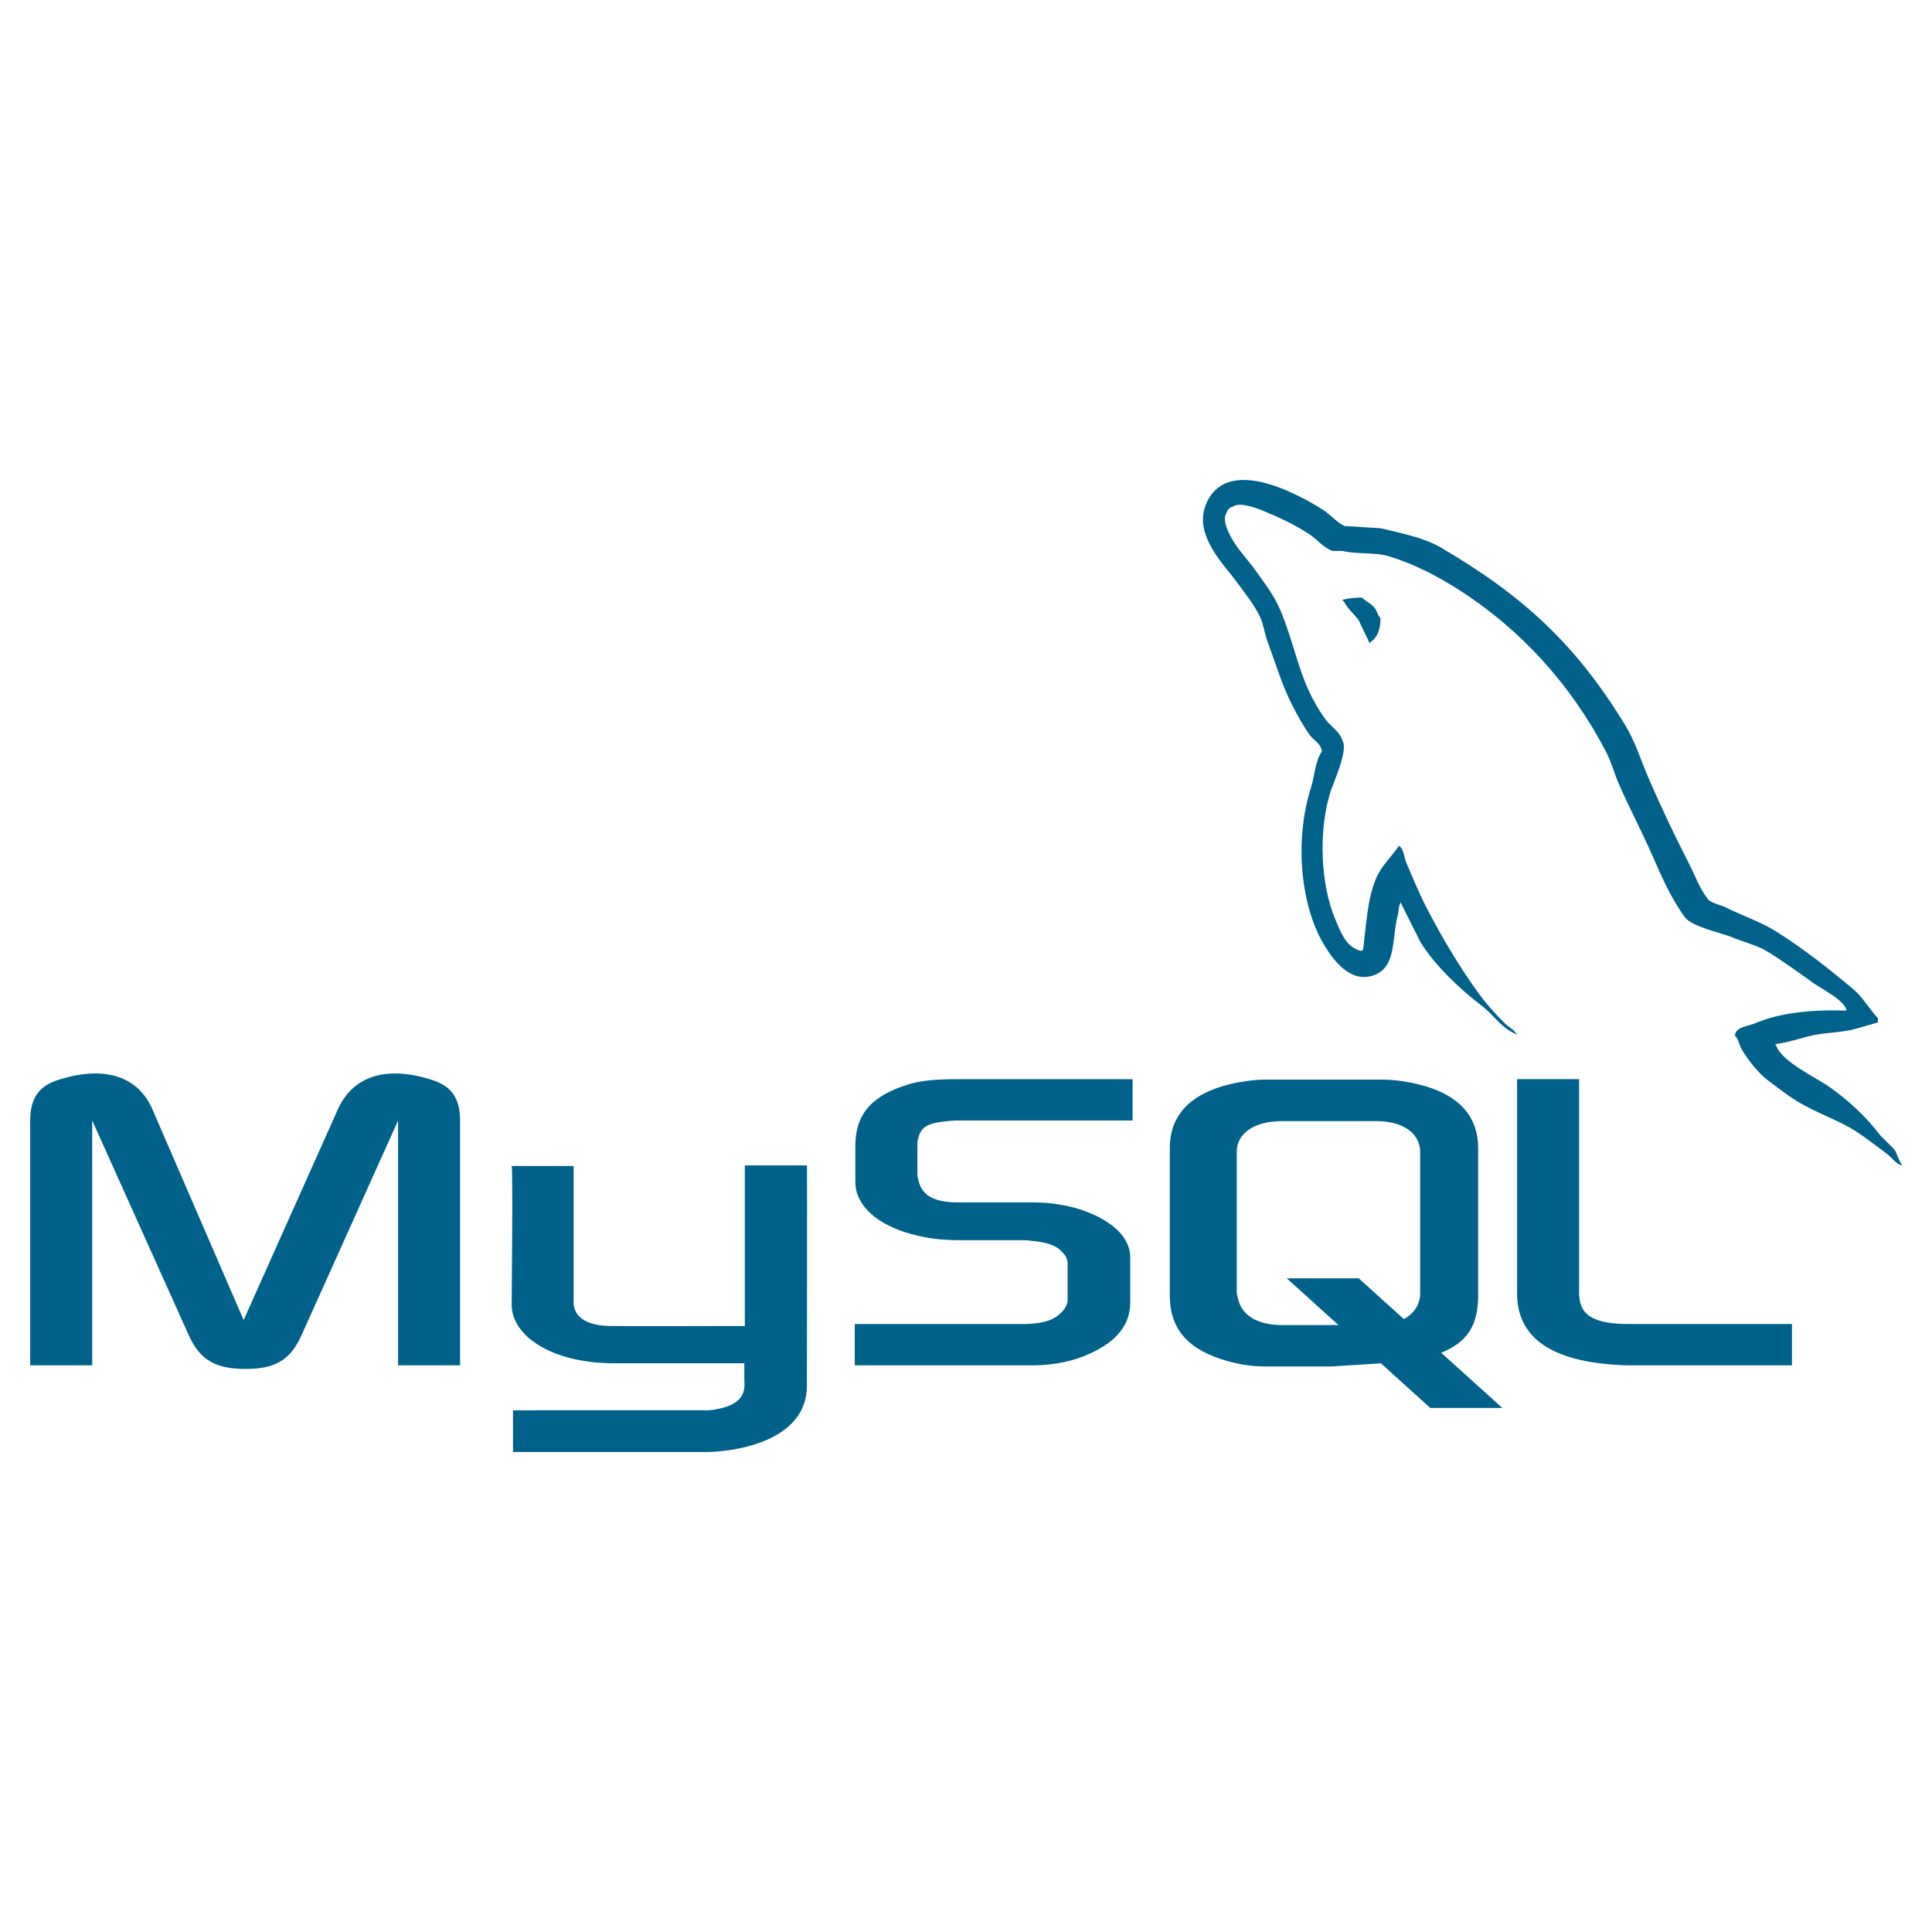
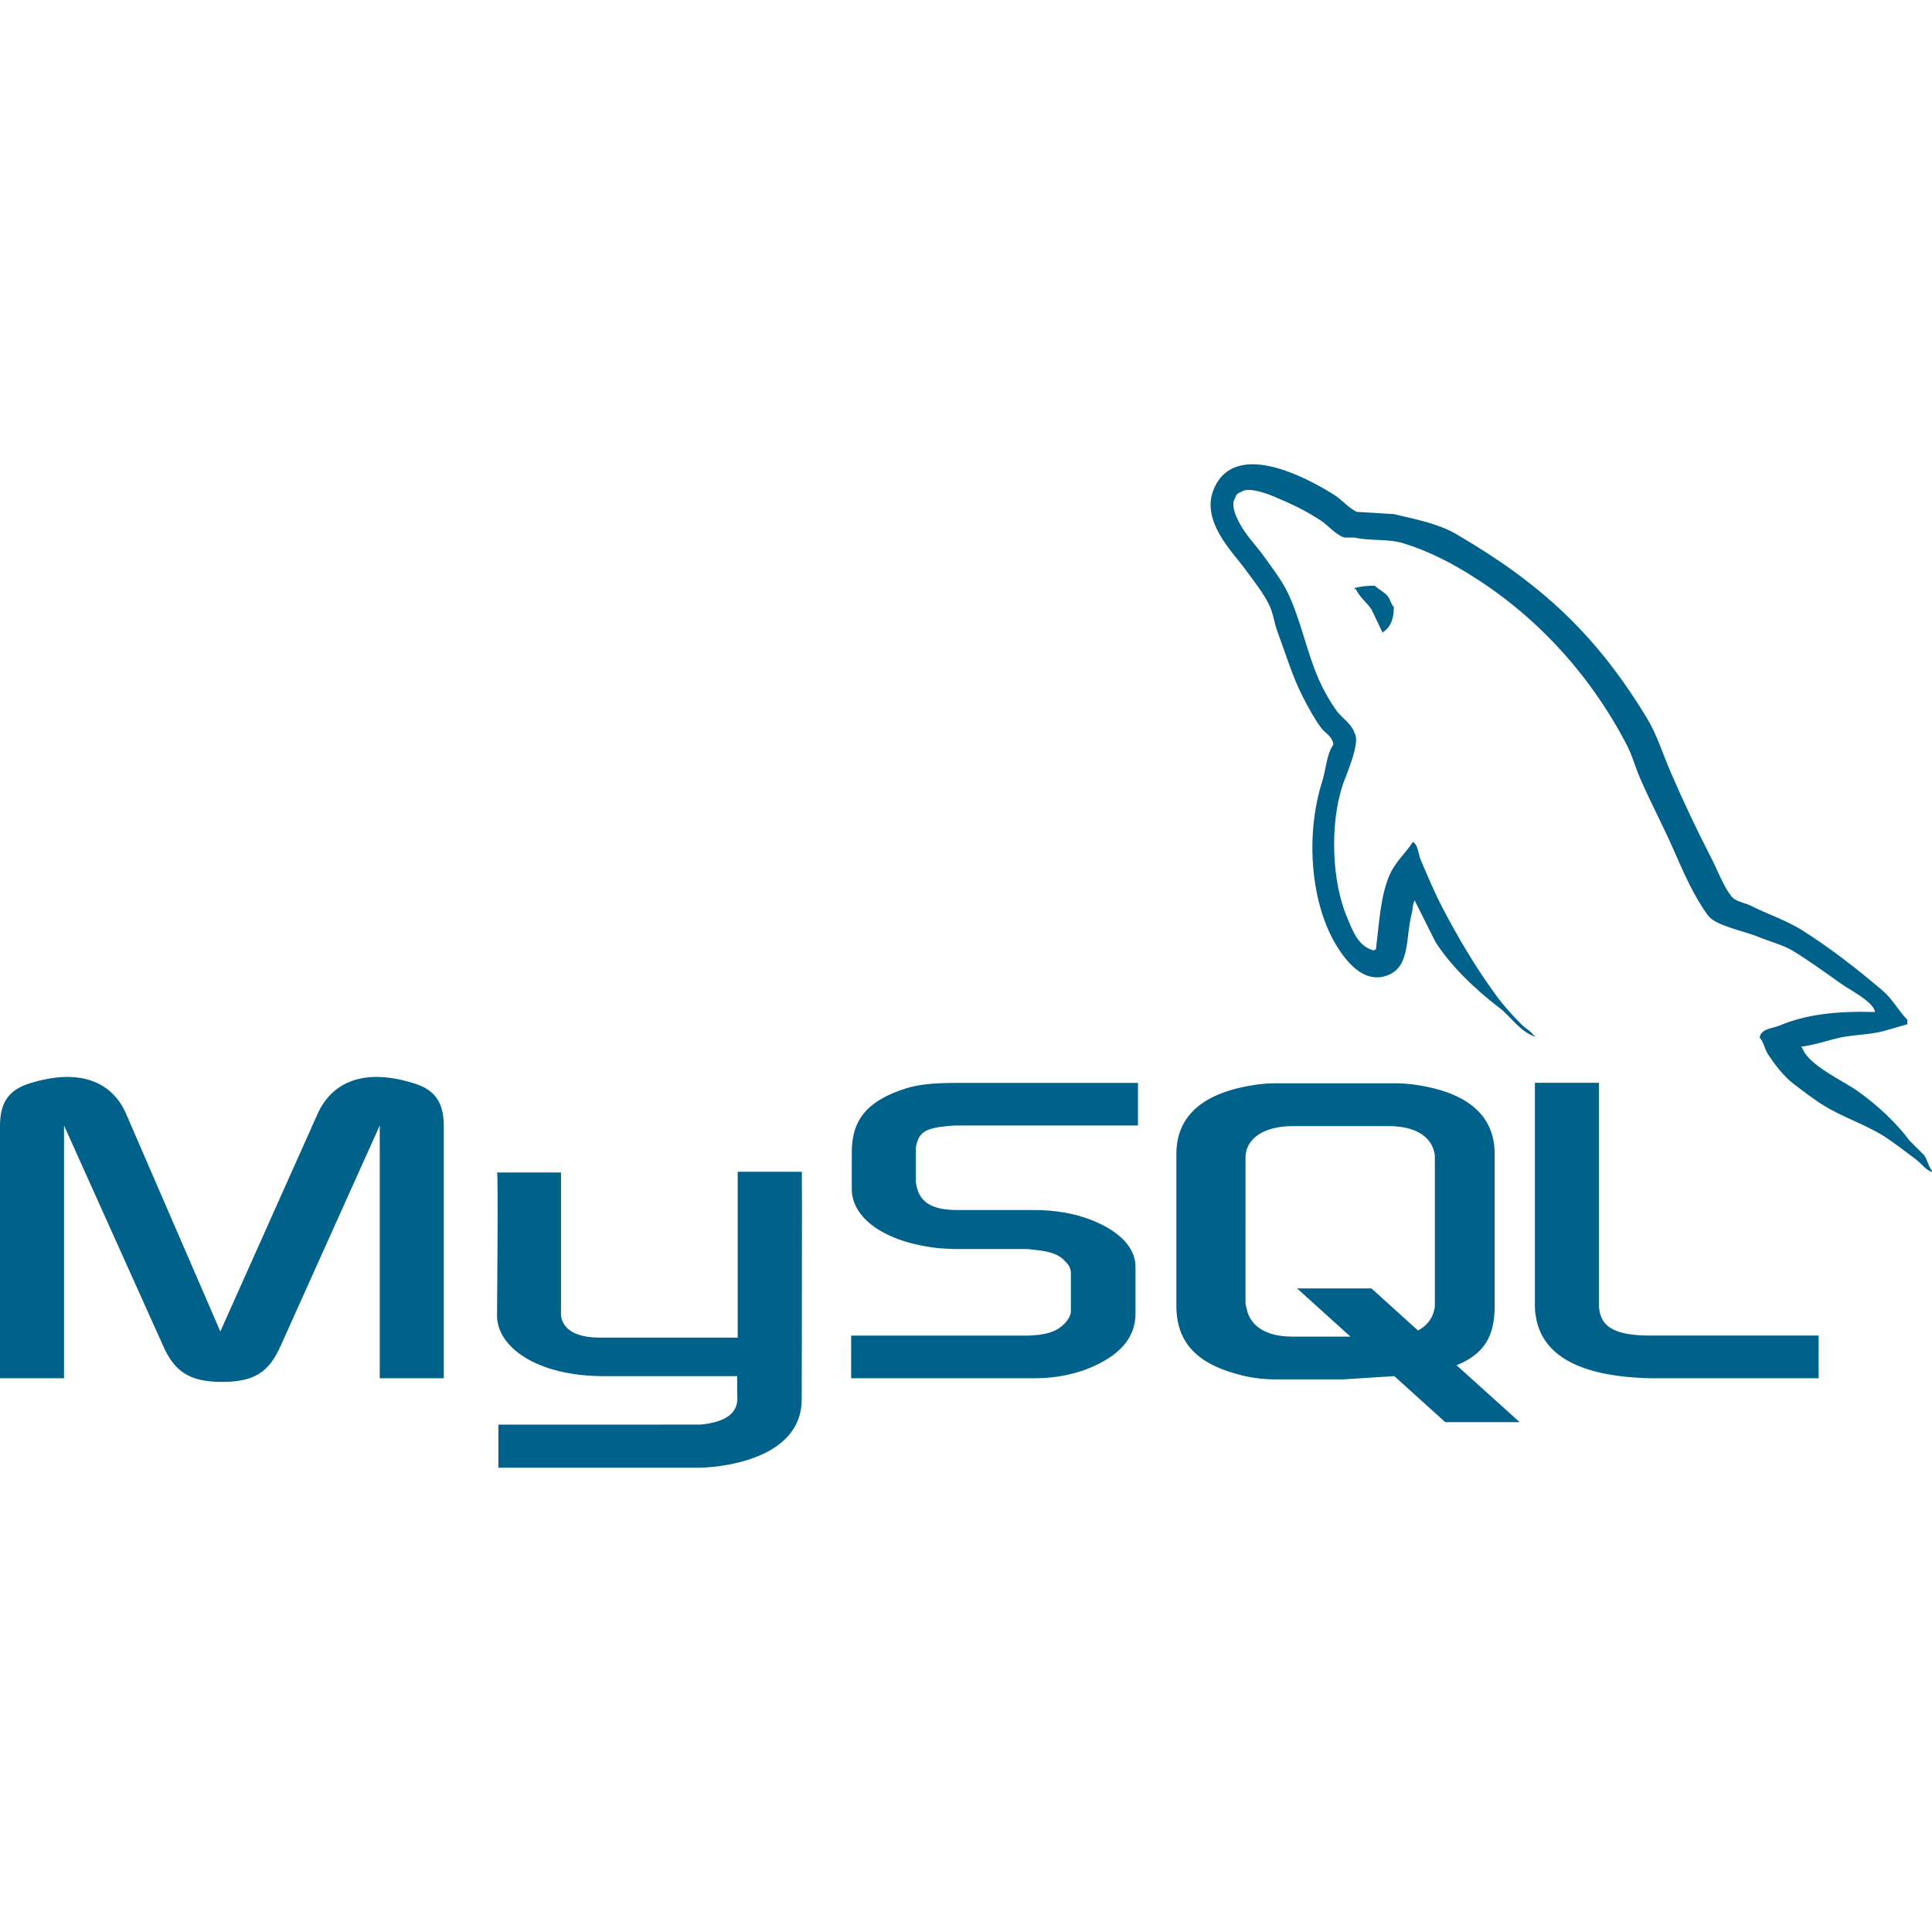
<svg xmlns="http://www.w3.org/2000/svg" viewBox="0 0 128 128">
-   <path fill="#00618A" d="M2.001 90.458h4.108V74.235l6.36 14.143c.75 1.712 1.777 2.317 3.792 2.317s3.003-.605 3.753-2.317l6.36-14.143v16.223h4.108V74.262c0-1.58-.632-2.345-1.936-2.739-3.121-.974-5.215-.131-6.163 1.976l-6.241 13.958-6.043-13.959c-.909-2.106-3.042-2.949-6.163-1.976C2.632 71.917 2 72.681 2 74.261v16.197zm31.898-13.206h4.107v8.938c-.038.485.156 1.625 2.406 1.661 1.148.018 8.862 0 8.934 0V77.208h4.117c.019 0-.004 14.514-.004 14.574.022 3.58-4.441 4.357-6.499 4.417H33.988v-2.764c.022 0 12.963.003 12.995-.001 2.645-.279 2.332-1.593 2.331-2.035v-1.078h-8.731c-4.062-.037-6.65-1.81-6.683-3.85-.002-.187.089-9.129-.001-9.219zM56.63 90.458h11.812c1.383 0 2.727-.289 3.793-.789 1.777-.816 2.646-1.922 2.646-3.372v-3.002c0-1.185-.987-2.292-2.923-3.028-1.027-.396-2.292-.605-3.517-.605h-4.978c-1.659 0-2.449-.5-2.646-1.606-.039-.132-.039-.237-.039-.369v-1.87c0-.105 0-.211.039-.342.197-.843.632-1.08 2.094-1.212l.395-.026h11.733v-2.738H63.504c-1.659 0-2.528.105-3.318.342-2.449.764-3.517 1.975-3.517 4.082v2.396c0 1.844 2.095 3.424 5.61 3.793.396.025.79.053 1.185.053h4.267c.158 0 .316 0 .435.025 1.304.105 1.856.343 2.252.816a.98.98 0 01.315.737v2.397c0 .289-.197.658-.592.974-.355.316-.948.527-1.738.58l-.435.026H56.63v2.738zm43.881-4.766c0 2.817 2.094 4.397 6.32 4.714.395.026.79.052 1.185.052h10.706V87.72h-10.784c-2.41 0-3.318-.606-3.318-2.055V71.497h-4.108v14.195zm-23.008.142v-9.765c0-2.48 1.742-3.985 5.186-4.46a7.8 7.8 0 011.108-.079h7.799c.396 0 .752.026 1.147.079 3.444.475 5.187 1.979 5.187 4.46v9.765c0 2.014-.74 3.09-2.445 3.792l4.048 3.653h-4.771l-3.274-2.956-3.296.209h-4.395a9.075 9.075 0 01-2.414-.343c-2.613-.712-3.88-2.085-3.88-4.355zm4.435-.237c0 .132.039.265.079.423.237 1.135 1.307 1.768 2.929 1.768h3.732l-3.428-3.095h4.771l2.989 2.7c.552-.295.914-.743 1.041-1.32.039-.132.039-.264.039-.396v-9.368c0-.105 0-.238-.039-.37-.238-1.056-1.307-1.662-2.89-1.662h-6.216c-1.82 0-3.008.792-3.008 2.032v9.288zm40.398-18.645c-2.525-.069-4.454.166-6.104.861-.469.198-1.216.203-1.292.79.257.271.297.674.502 1.006.394.637 1.059 1.491 1.652 1.938.647.489 1.315 1.013 2.011 1.437 1.235.754 2.615 1.184 3.806 1.938.701.446 1.397 1.006 2.082 1.509.339.247.565.634 1.006.789v-.071c-.231-.294-.291-.698-.503-1.006l-.934-.934c-.913-1.212-2.071-2.275-3.304-3.159-.982-.705-3.18-1.658-3.59-2.801l-.072-.071c.696-.079 1.512-.331 2.154-.503 1.08-.29 2.045-.215 3.16-.503l1.508-.432v-.286c-.563-.578-.966-1.344-1.58-1.867-1.607-1.369-3.363-2.737-5.17-3.879-1.002-.632-2.241-1.043-3.304-1.579-.356-.181-.984-.274-1.221-.575-.559-.711-.862-1.612-1.293-2.441a93.068 93.068 0 01-2.585-5.458c-.544-1.245-.9-2.473-1.579-3.59-3.261-5.361-6.771-8.597-12.208-11.777-1.157-.677-2.55-.943-4.021-1.292l-2.37-.144c-.481-.201-.983-.791-1.436-1.077-1.802-1.138-6.422-3.613-7.756-.358-.842 2.054 1.26 4.058 2.011 5.099.527.73 1.203 1.548 1.58 2.369.248.54.29 1.081.503 1.652.521 1.406.976 2.937 1.651 4.236.341.658.718 1.351 1.149 1.939.264.36.718.52.789 1.077-.443.62-.469 1.584-.718 2.369-1.122 3.539-.699 7.938.934 10.557.501.805 1.681 2.529 3.303 1.867 1.419-.578 1.103-2.369 1.509-3.95.092-.357.035-.621.215-.861v.072l1.293 2.585c.957 1.541 2.654 3.15 4.093 4.237.746.563 1.334 1.538 2.298 1.867v-.073h-.071c-.188-.291-.479-.411-.719-.646-.562-.551-1.187-1.235-1.651-1.867-1.309-1.776-2.465-3.721-3.519-5.745-.503-.966-.94-2.032-1.364-3.016-.164-.379-.162-.953-.502-1.148-.466.72-1.149 1.303-1.509 2.154-.574 1.36-.648 3.019-.861 4.739l-.144.071c-1.001-.241-1.352-1.271-1.724-2.154-.94-2.233-1.115-5.83-.287-8.401.214-.666 1.181-2.761.789-3.376-.187-.613-.804-.967-1.148-1.437a11.222 11.222 0 01-1.149-2.011c-.77-1.741-1.129-3.696-1.938-5.457-.388-.842-1.042-1.693-1.58-2.441-.595-.83-1.262-1.44-1.724-2.442-.164-.356-.387-.927-.144-1.293.077-.247.188-.35.432-.431.416-.321 1.576.107 2.01.287 1.152.479 2.113.934 3.089 1.58.468.311.941.911 1.508 1.077h.646c1.011.232 2.144.071 3.088.358 1.67.508 3.166 1.297 4.524 2.155 4.139 2.614 7.522 6.334 9.838 10.772.372.715.534 1.396.861 2.154.662 1.528 1.496 3.101 2.154 4.596.657 1.491 1.298 2.996 2.227 4.237.488.652 2.374 1.002 3.231 1.364.601.254 1.585.519 2.154.861 1.087.656 2.141 1.437 3.16 2.155.509.362 2.076 1.149 2.154 1.798zM90.237 39.593a5.124 5.124 0 00-1.293.144v.071h.072c.251.517.694.849 1.005 1.293l.719 1.508.071-.071c.445-.313.648-.814.646-1.58-.179-.188-.205-.423-.359-.646-.204-.3-.602-.468-.861-.719z" />
+   <path d="M0 91.313h4.242V74.566l6.566 14.598c.773 1.77 1.832 2.391 3.914 2.391s3.098-.621 3.871-2.391l6.566-14.598v16.746h4.242V74.594c0-1.633-.652-2.422-2-2.828-3.223-1.004-5.383-.137-6.363 2.039l-6.441 14.41-6.238-14.41C7.422 71.629 5.219 70.762 2 71.766c-1.348.406-2 1.195-2 2.828zM32.93 77.68h4.238v9.227c-.039.5.16 1.676 2.484 1.715h9.223V77.633h4.25c.02 0-.008 14.984-.008 15.047.023 3.695-4.582 4.496-6.707 4.559H33.02v-2.852l13.414-.004c2.73-.285 2.406-1.645 2.406-2.098v-1.113h-9.012c-4.195-.039-6.863-1.871-6.898-3.977-.004-.191.09-9.422 0-9.516zm23.461 13.633h12.195c1.426 0 2.813-.301 3.914-.816 1.836-.84 2.73-1.984 2.73-3.48v-3.098c0-1.223-1.016-2.367-3.016-3.125-1.059-.41-2.367-.625-3.629-.625h-5.141c-1.711 0-2.527-.516-2.73-1.656-.039-.137-.039-.246-.039-.383v-1.93c0-.109 0-.219.039-.355.203-.867.652-1.113 2.16-1.25l.41-.027h12.109v-2.824H63.488c-1.711 0-2.609.109-3.426.352-2.527.789-3.629 2.039-3.629 4.215v2.473c0 1.902 2.16 3.535 5.789 3.914.41.027.816.055 1.223.055h4.406c.164 0 .324 0 .449.027 1.344.109 1.914.355 2.324.844.211.195.332.473.324.758v2.477c0 .297-.203.68-.609 1.004-.367.328-.98.543-1.793.598l-.449.027H56.391zm45.297-4.922c0 2.91 2.164 4.539 6.523 4.867.41.027.816.055 1.227.055h11.051v-2.828h-11.133c-2.488 0-3.426-.625-3.426-2.121V71.738h-4.238v14.652zm-23.75.148V76.457c0-2.559 1.801-4.113 5.355-4.602.379-.055.762-.082 1.145-.082h8.047c.41 0 .777.027 1.188.082 3.555.488 5.352 2.043 5.352 4.602v10.082c0 2.078-.762 3.188-2.523 3.914l4.18 3.77h-4.926l-3.379-3.051-3.402.215h-4.535c-.844-.004-1.684-.121-2.492-.352-2.699-.734-4.008-2.152-4.008-4.496zm4.578-.246c0 .137.043.273.082.438.246 1.172 1.352 1.824 3.023 1.824h3.852l-3.539-3.195h4.926l3.086 2.789c.57-.305.945-.766 1.074-1.363.043-.137.043-.273.043-.41v-9.668c0-.109 0-.246-.043-.383-.246-1.09-1.348-1.715-2.98-1.715h-6.418c-1.879 0-3.105.816-3.105 2.098zm41.703-19.246c-2.605-.07-4.598.172-6.301.891-.484.203-1.258.207-1.336.813.266.281.309.699.52 1.039.406.66 1.094 1.539 1.707 2 .664.508 1.355 1.047 2.074 1.484 1.273.777 2.699 1.223 3.93 2 .723.461 1.441 1.039 2.148 1.559.348.254.582.656 1.039.816v-.074c-.238-.305-.301-.723-.52-1.039l-.965-.965c-.941-1.25-2.137-2.348-3.41-3.262-1.016-.727-3.281-1.711-3.707-2.891l-.074-.074c.719-.078 1.563-.34 2.223-.516 1.117-.301 2.113-.223 3.262-.52l1.559-.449v-.293c-.582-.598-.996-1.387-1.633-1.93-1.656-1.41-3.469-2.824-5.336-4.004-1.035-.652-2.312-1.074-3.41-1.629-.367-.187-1.016-.281-1.262-.594-.574-.734-.887-1.664-1.332-2.52-.949-1.848-1.84-3.727-2.668-5.633-.562-1.285-.93-2.555-1.633-3.707-3.363-5.535-6.988-8.875-12.602-12.156-1.191-.699-2.633-.973-4.148-1.332l-2.449-.148c-.496-.211-1.012-.82-1.48-1.113-1.859-1.176-6.629-3.73-8.008-.371-.867 2.121 1.301 4.191 2.078 5.266.543.754 1.242 1.598 1.629 2.445.258.555.301 1.113.52 1.703.539 1.453 1.008 3.031 1.707 4.375.352.68.738 1.395 1.184 2 .273.371.742.539.816 1.113-.457.641-.484 1.633-.742 2.445-1.16 3.652-.723 8.191.965 10.898.516.828 1.734 2.609 3.41 1.926 1.465-.598 1.137-2.445 1.555-4.078.098-.367.039-.641.223-.887v.074l1.336 2.668c.988 1.59 2.738 3.25 4.223 4.371.773.582 1.379 1.59 2.375 1.93v-.078h-.074c-.195-.297-.496-.422-.742-.664-.582-.57-1.227-1.277-1.703-1.93-1.352-1.832-2.547-3.84-3.633-5.93-.52-.996-.973-2.098-1.41-3.113-.168-.391-.164-.984-.516-1.184-.48.742-1.187 1.344-1.559 2.223-.594 1.402-.668 3.117-.891 4.891l-.148.074c-1.031-.25-1.395-1.312-1.777-2.223-.973-2.305-1.152-6.02-.297-8.672.219-.687 1.219-2.852.813-3.484-.191-.633-.828-1-1.184-1.484-.465-.648-.863-1.344-1.187-2.074-.793-1.801-1.164-3.816-2-5.633-.398-.871-1.074-1.75-1.629-2.523-.617-.855-1.305-1.484-1.781-2.52-.168-.367-.398-.957-.148-1.336.078-.254.195-.359.445-.441.43-.332 1.629.109 2.074.293 1.191.496 2.184.965 3.191 1.633.48.32.969.941 1.555 1.113h.668c1.043.238 2.211.07 3.188.367 1.723.523 3.27 1.34 4.668 2.227 4.273 2.695 7.766 6.535 10.156 11.117.387.738.551 1.441.891 2.223.684 1.578 1.543 3.203 2.223 4.746s1.34 3.094 2.297 4.375c.504.672 2.453 1.031 3.336 1.406.621.262 1.637.535 2.223.891 1.125.676 2.211 1.48 3.266 2.223.523.375 2.141 1.188 2.223 1.855zM91.082 38.805a5.26 5.26 0 0 0-1.332.148v.074h.074c.258.535.715.879 1.035 1.336l.742 1.555.074-.07c.461-.324.668-.844.668-1.633-.187-.195-.211-.437-.371-.668-.211-.309-.621-.48-.891-.742zm0 0" fill="rgb(0%,38.039%,54.118%)" />
</svg>
